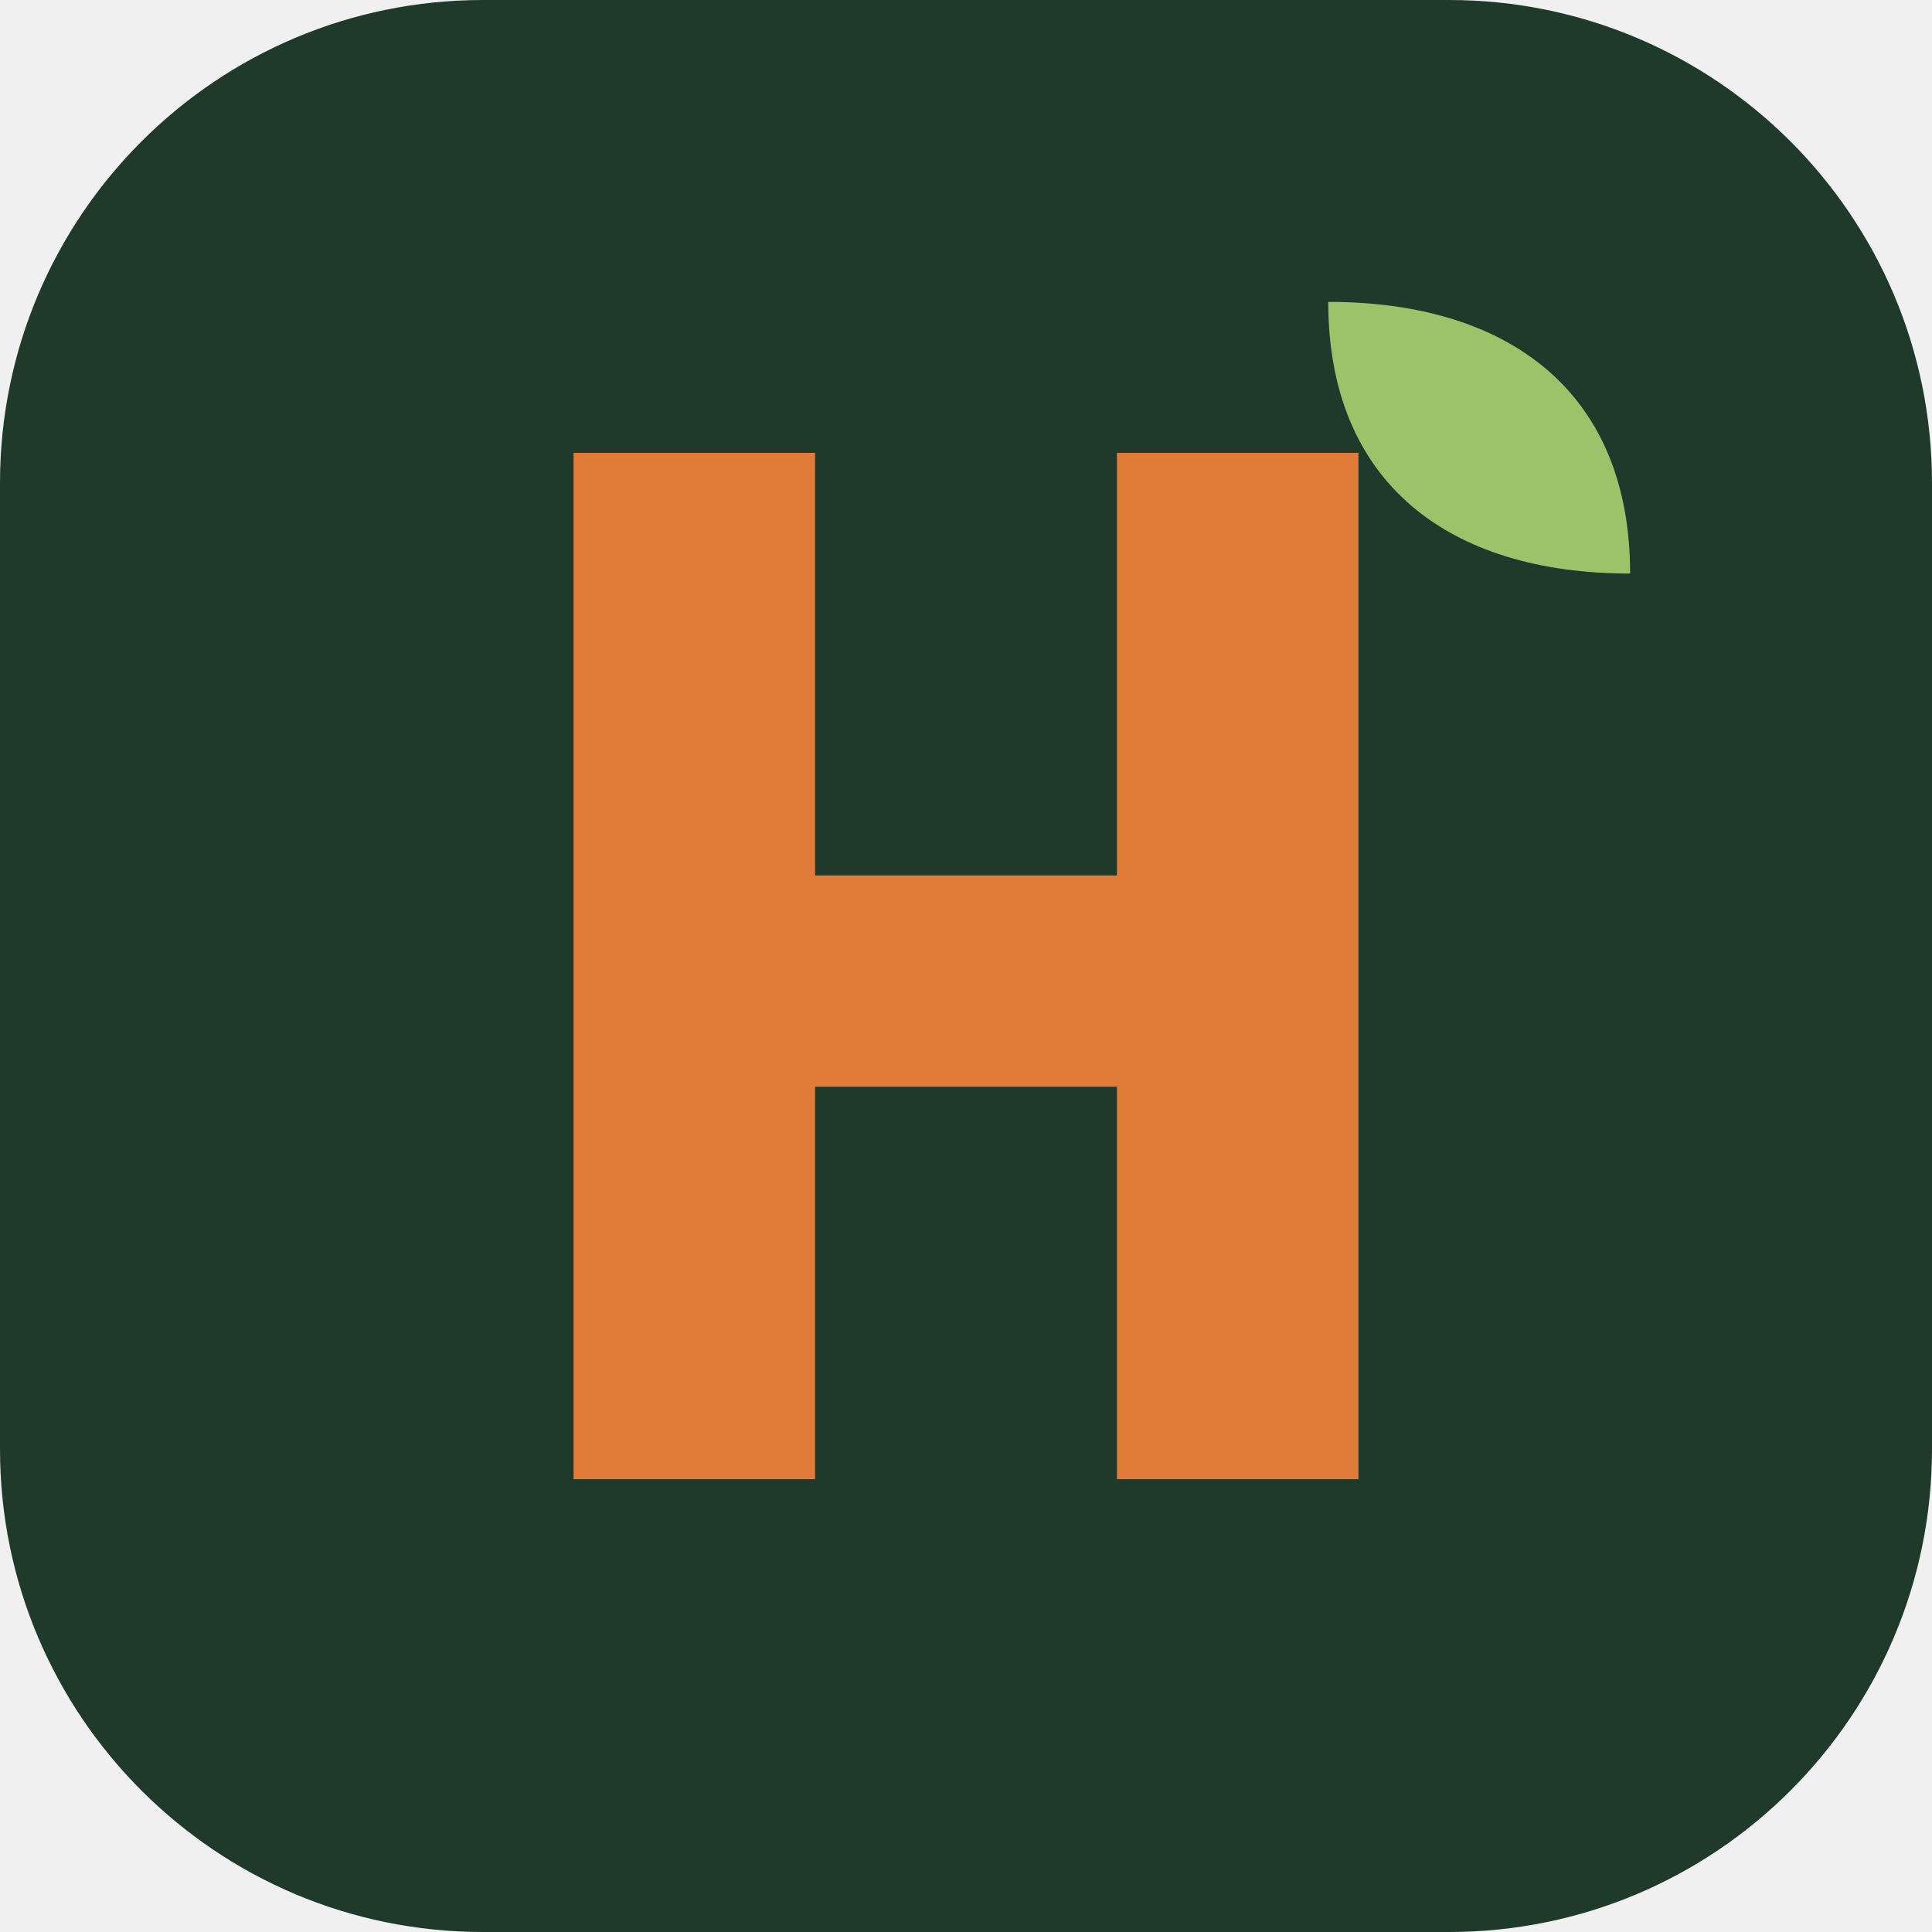
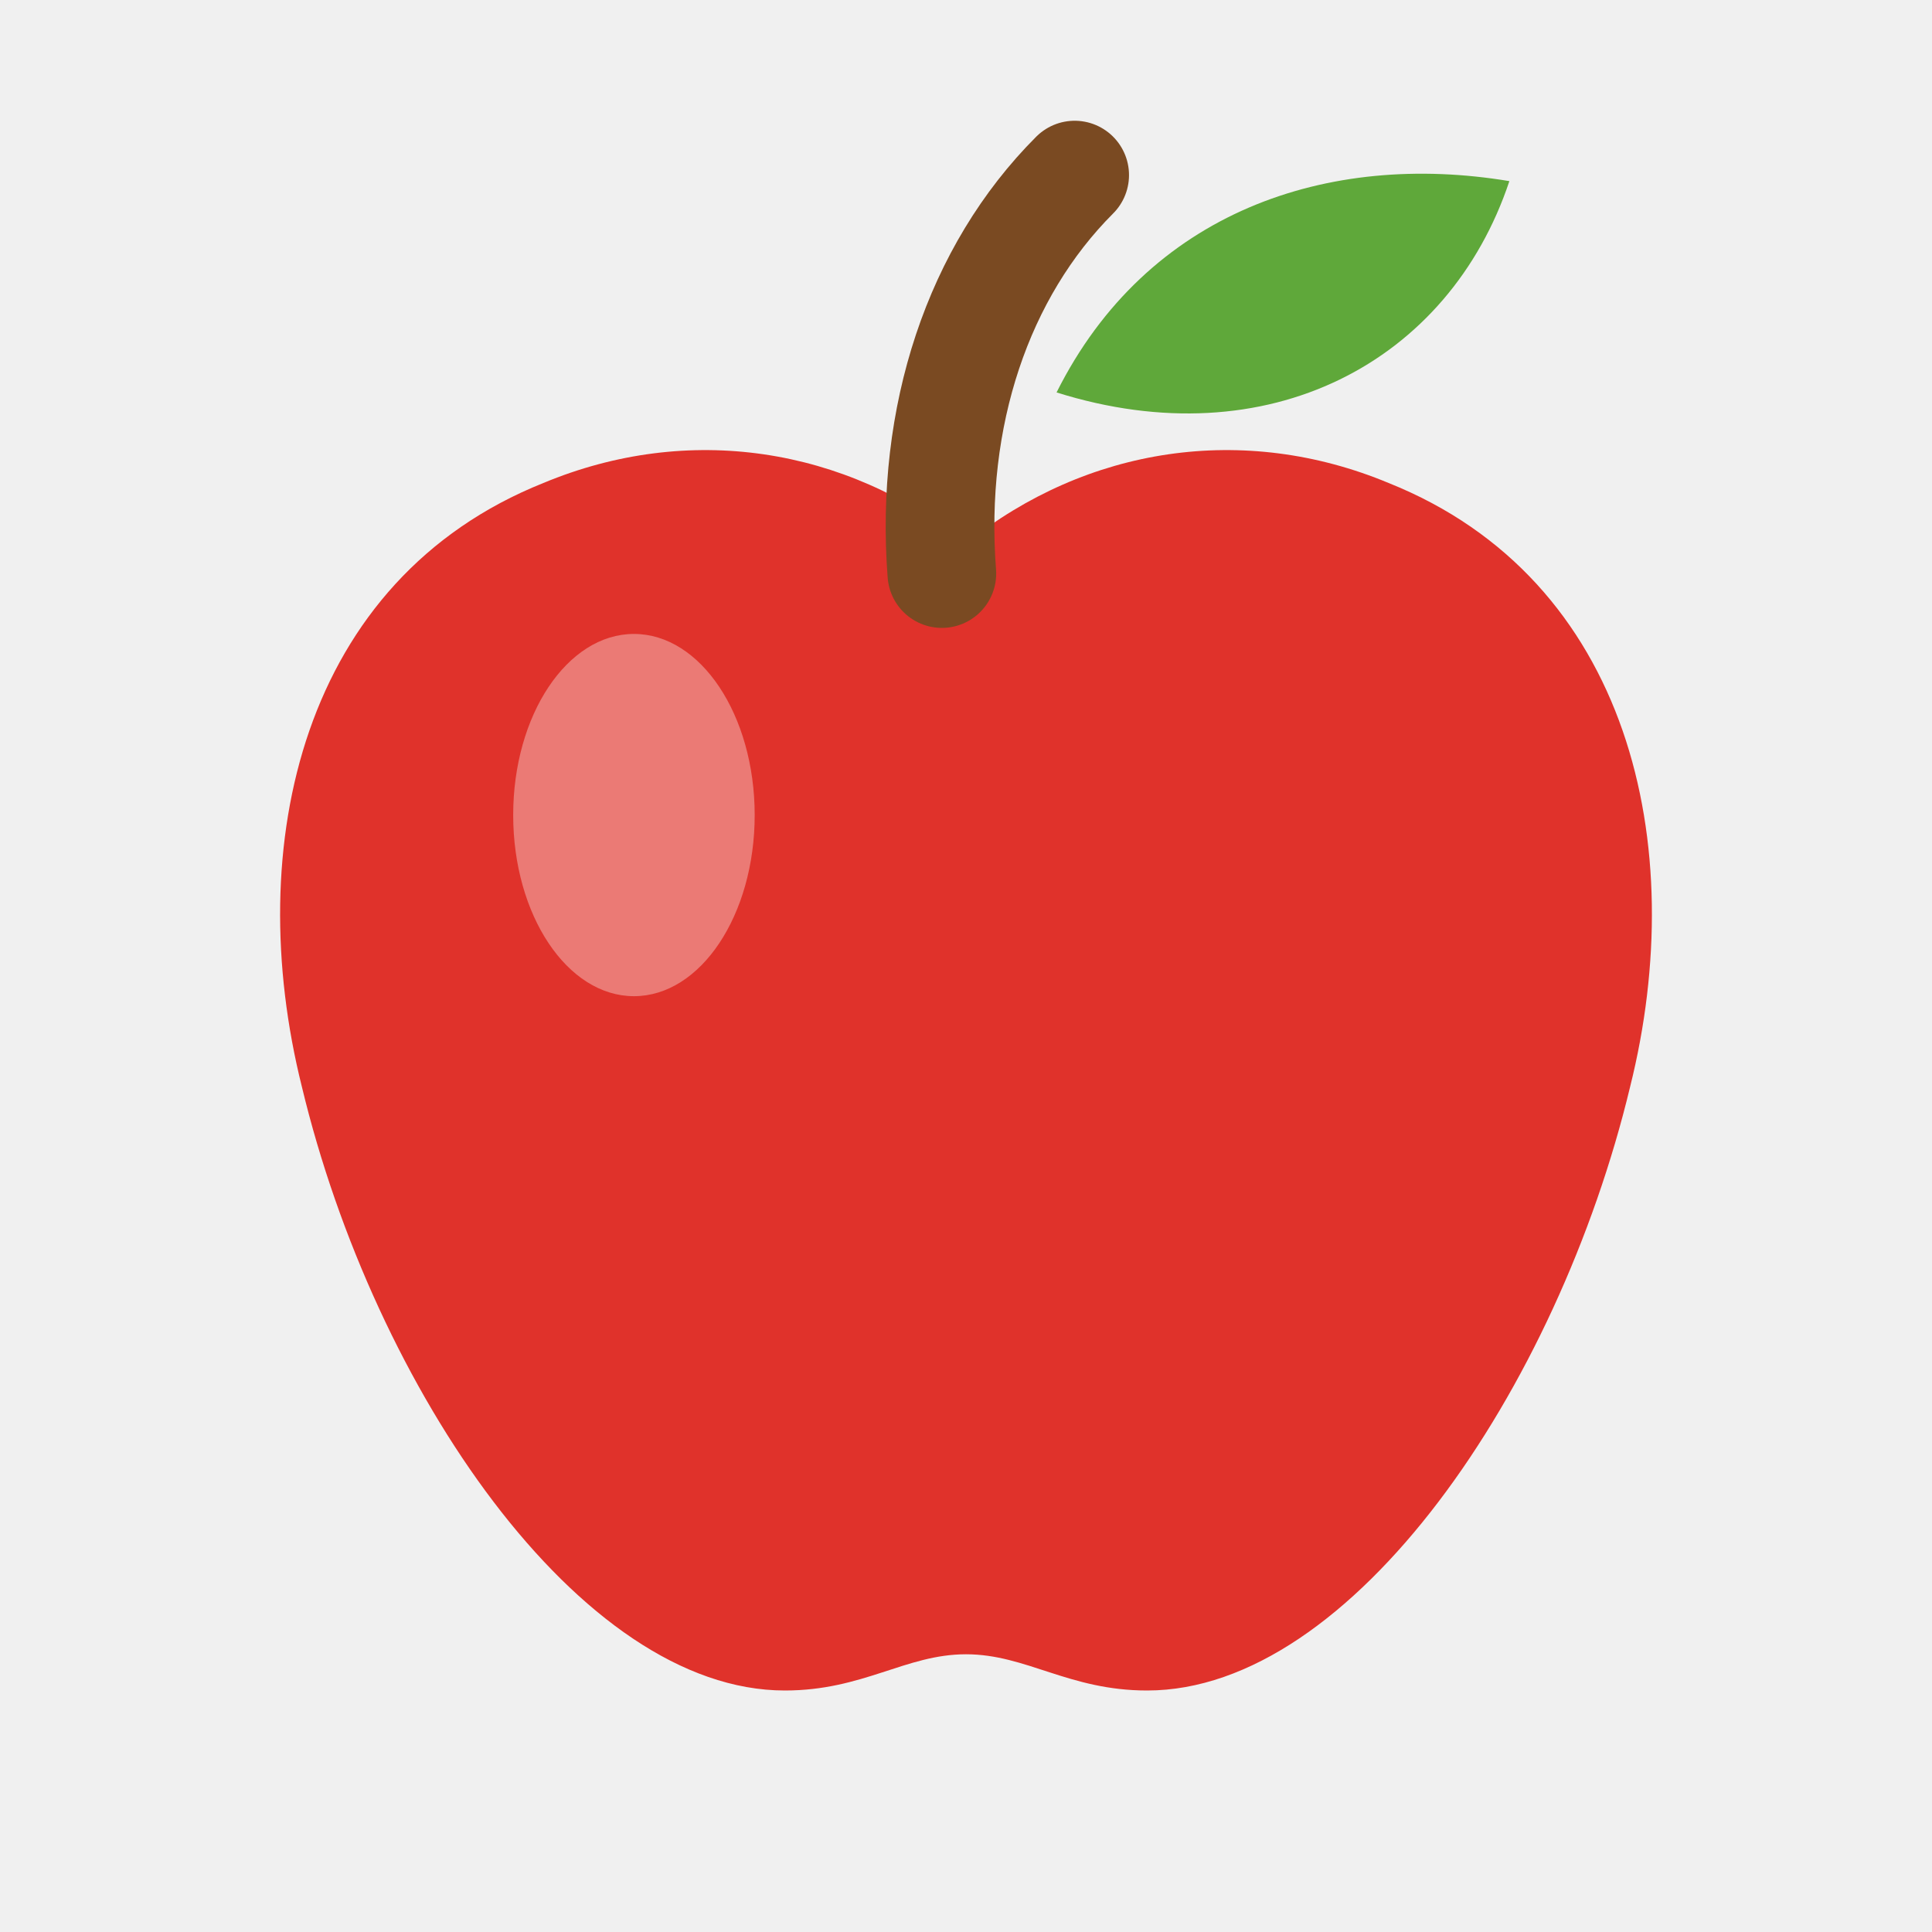
- <svg xmlns="http://www.w3.org/2000/svg" viewBox="0 0 64 64">
-   <rect width="64" height="64" rx="16" fill="#1F3A2B" />
-   <path d="M19 15h8v14h10V15h8v34h-8V36H27v13h-8z" fill="#E07B39" />
-   <path d="M44 10c6 0 10 3 10 9-6 0-10-3-10-9z" fill="#9BC46A" />
+ <svg xmlns="http://www.w3.org/2000/svg" viewBox="0 0 32 32">
+   <path d="M16 9c-2-1.6-4.6-2-7-1C5 9.6 4 14 5 18c1.2 5 4.6 10 8 10 1.3 0 2-.6 3-.6s1.7.6 3 .6c3.4 0 6.8-5 8-10 1-4 0-8.4-4-10-2.4-1-5-.6-7 1z" fill="#E0322B" />
+   <path d="M15.6 9.5c-.2-2.6.6-5 2.2-6.6" stroke="#7A4A22" stroke-width="1.8" fill="none" stroke-linecap="round" />
+   <path d="M17.5 6.5c1.5-3 4.5-4 7.5-3.5-1 3-4 4.6-7.5 3.5z" fill="#5FA83A" />
+   <ellipse cx="10.5" cy="13.5" rx="2" ry="3" fill="#fff" opacity=".35" />
</svg>
